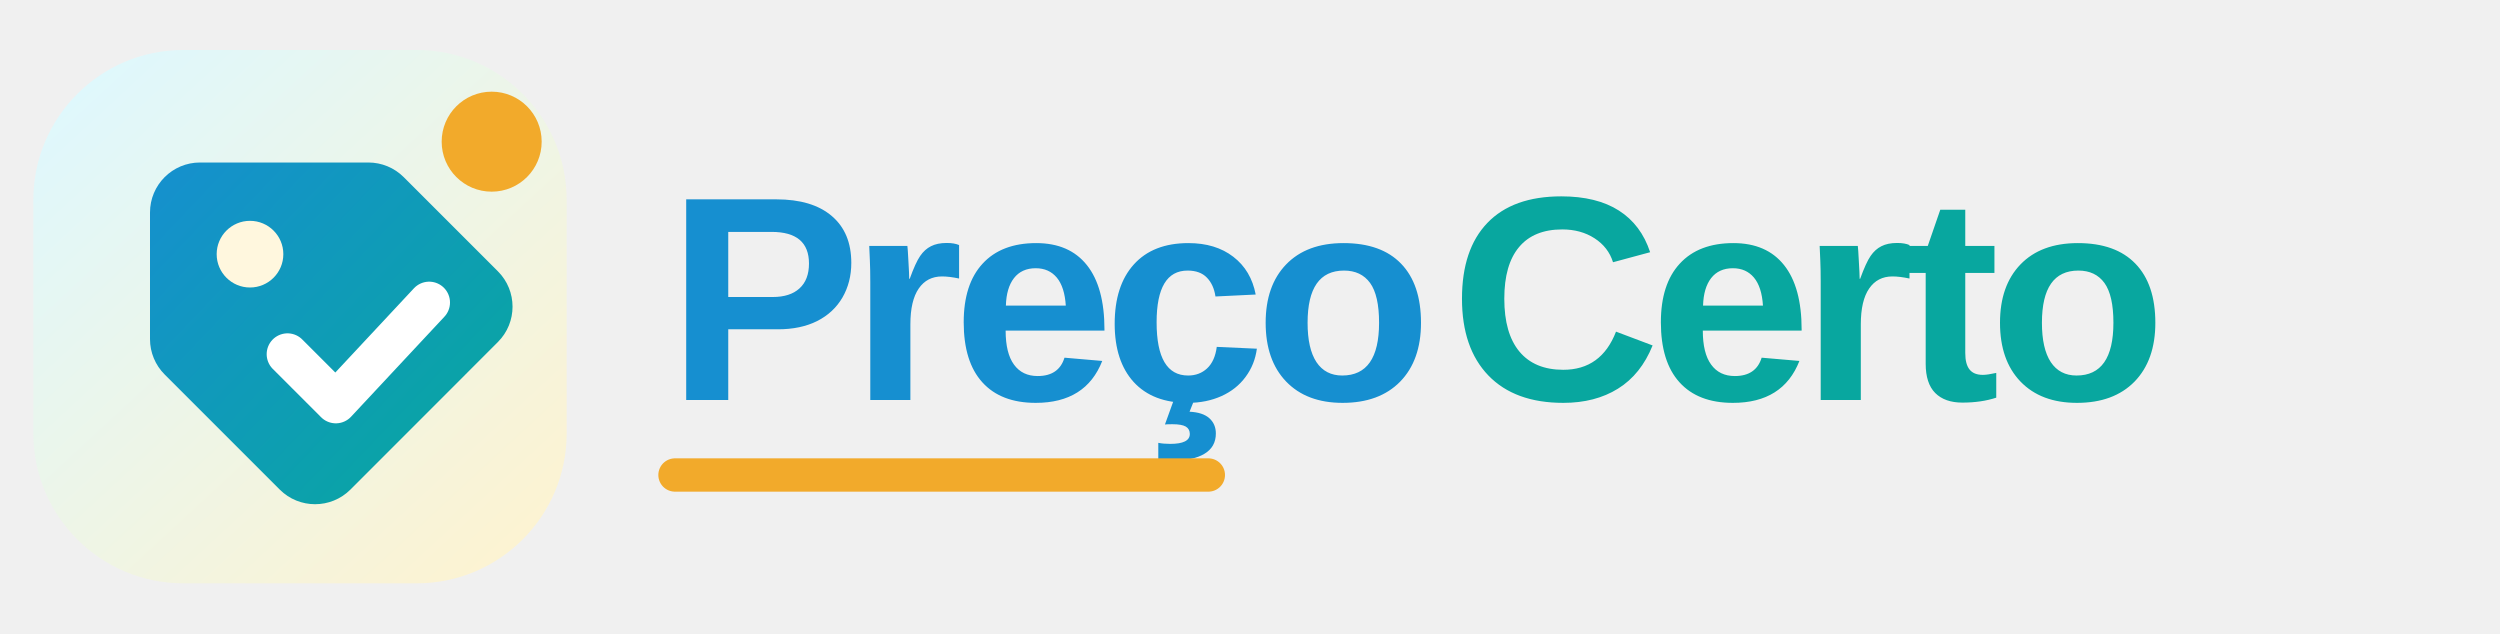
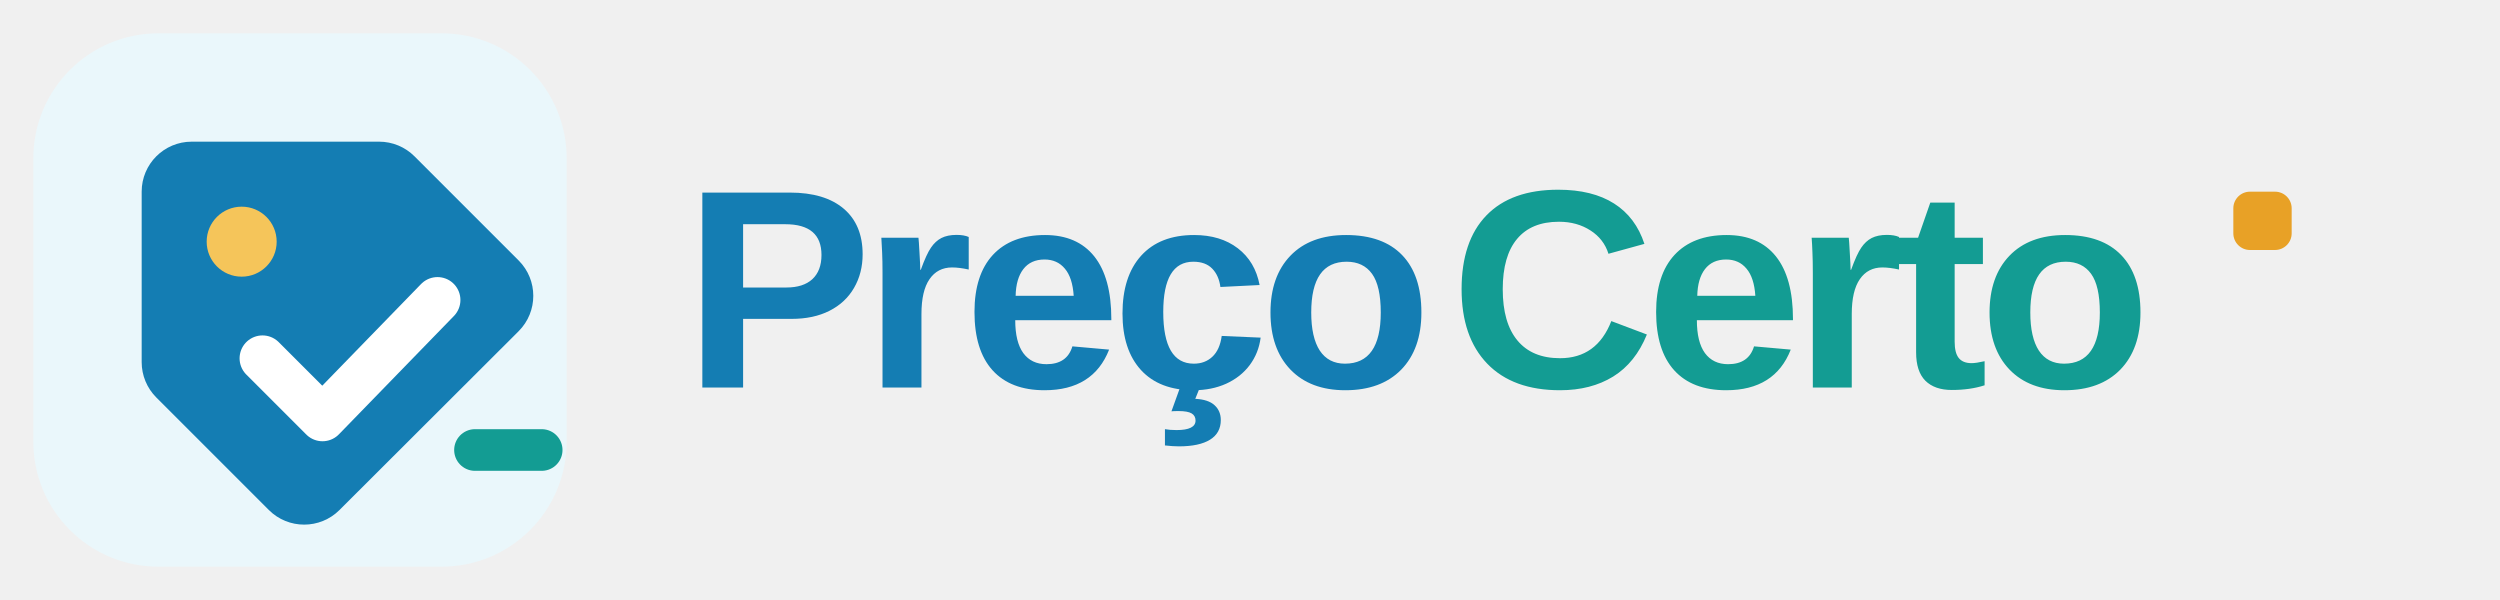
- <svg xmlns="http://www.w3.org/2000/svg" width="300" height="76" viewBox="0 0 300 76" role="img" aria-labelledby="pc-title pc-desc">
-   <defs>
-     <linearGradient id="pc-bg" x1="8" y1="5" x2="68" y2="70" gradientUnits="userSpaceOnUse">
-       <stop stop-color="#DDF8FF" />
-       <stop offset="1" stop-color="#FFF2CE" />
-     </linearGradient>
-     <linearGradient id="pc-tag" x1="18" y1="18" x2="59" y2="57" gradientUnits="userSpaceOnUse">
-       <stop stop-color="#168FD0" />
-       <stop offset="1" stop-color="#08A79F" />
-     </linearGradient>
-   </defs>
-   <rect x="4" y="6" width="64" height="64" rx="18" fill="url(#pc-bg)" />
-   <path d="M18 25.5a6 6 0 0 1 6-6h20.2a6 6 0 0 1 4.25 1.76l11.3 11.3a6 6 0 0 1 0 8.48L42.05 58.75a6 6 0 0 1-8.48 0l-13.8-13.8A6 6 0 0 1 18 40.7Z" fill="url(#pc-tag)" />
-   <circle cx="30" cy="30.5" r="4" fill="#FFF7DE" />
-   <path d="m34.5 42.5 5.8 5.8 11.2-12" fill="none" stroke="#fff" stroke-width="5" stroke-linecap="round" stroke-linejoin="round" />
-   <circle cx="59" cy="17" r="6" fill="#F2AA2B" />
-   <text x="80" y="48" fill="#168FD0" font-family="Outfit, Manrope, Arial, sans-serif" font-size="35" font-weight="750" letter-spacing="-1.35">Preço</text>
-   <text x="174" y="48" fill="#08A79F" font-family="Outfit, Manrope, Arial, sans-serif" font-size="35" font-weight="750" letter-spacing="-1.35">Certo</text>
-   <path d="M81 57h64" stroke="#F2AA2B" stroke-width="4" stroke-linecap="round" />
+ <svg xmlns="http://www.w3.org/2000/svg" width="300" height="72" viewBox="0 0 300 72" role="img" aria-labelledby="pc-title pc-desc">
+   <g aria-hidden="true">
+     <rect x="4" y="4" width="64" height="64" rx="15" fill="#EAF7FB" />
+     <path d="M17 23a6 6 0 0 1 6-6h22.5a6 6 0 0 1 4.24 1.76l12.5 12.5a6 6 0 0 1 0 8.48L40.74 61.2a6 6 0 0 1-8.48 0L18.76 47.7A6 6 0 0 1 17 43.46Z" fill="#147DB3" />
+     <circle cx="29" cy="29" r="4.2" fill="#F5C55A" />
+     <path d="m31.5 43 7.2 7.2L52.5 36" fill="none" stroke="#fff" stroke-width="5.5" stroke-linecap="round" stroke-linejoin="round" />
+     <path d="M57 54h8" stroke="#139C93" stroke-width="5" stroke-linecap="round" />
+   </g>
+   <text x="82" y="46.5" fill="#147DB3" font-family="Outfit, Manrope, Arial, sans-serif" font-size="34" font-weight="720" letter-spacing="-1.15">Preço</text>
+   <text x="174" y="46.5" fill="#139C93" font-family="Outfit, Manrope, Arial, sans-serif" font-size="34" font-weight="720" letter-spacing="-1.15">Certo</text>
+   <rect x="268" y="23" width="7" height="7" rx="2" fill="#E8A126" />
</svg>
